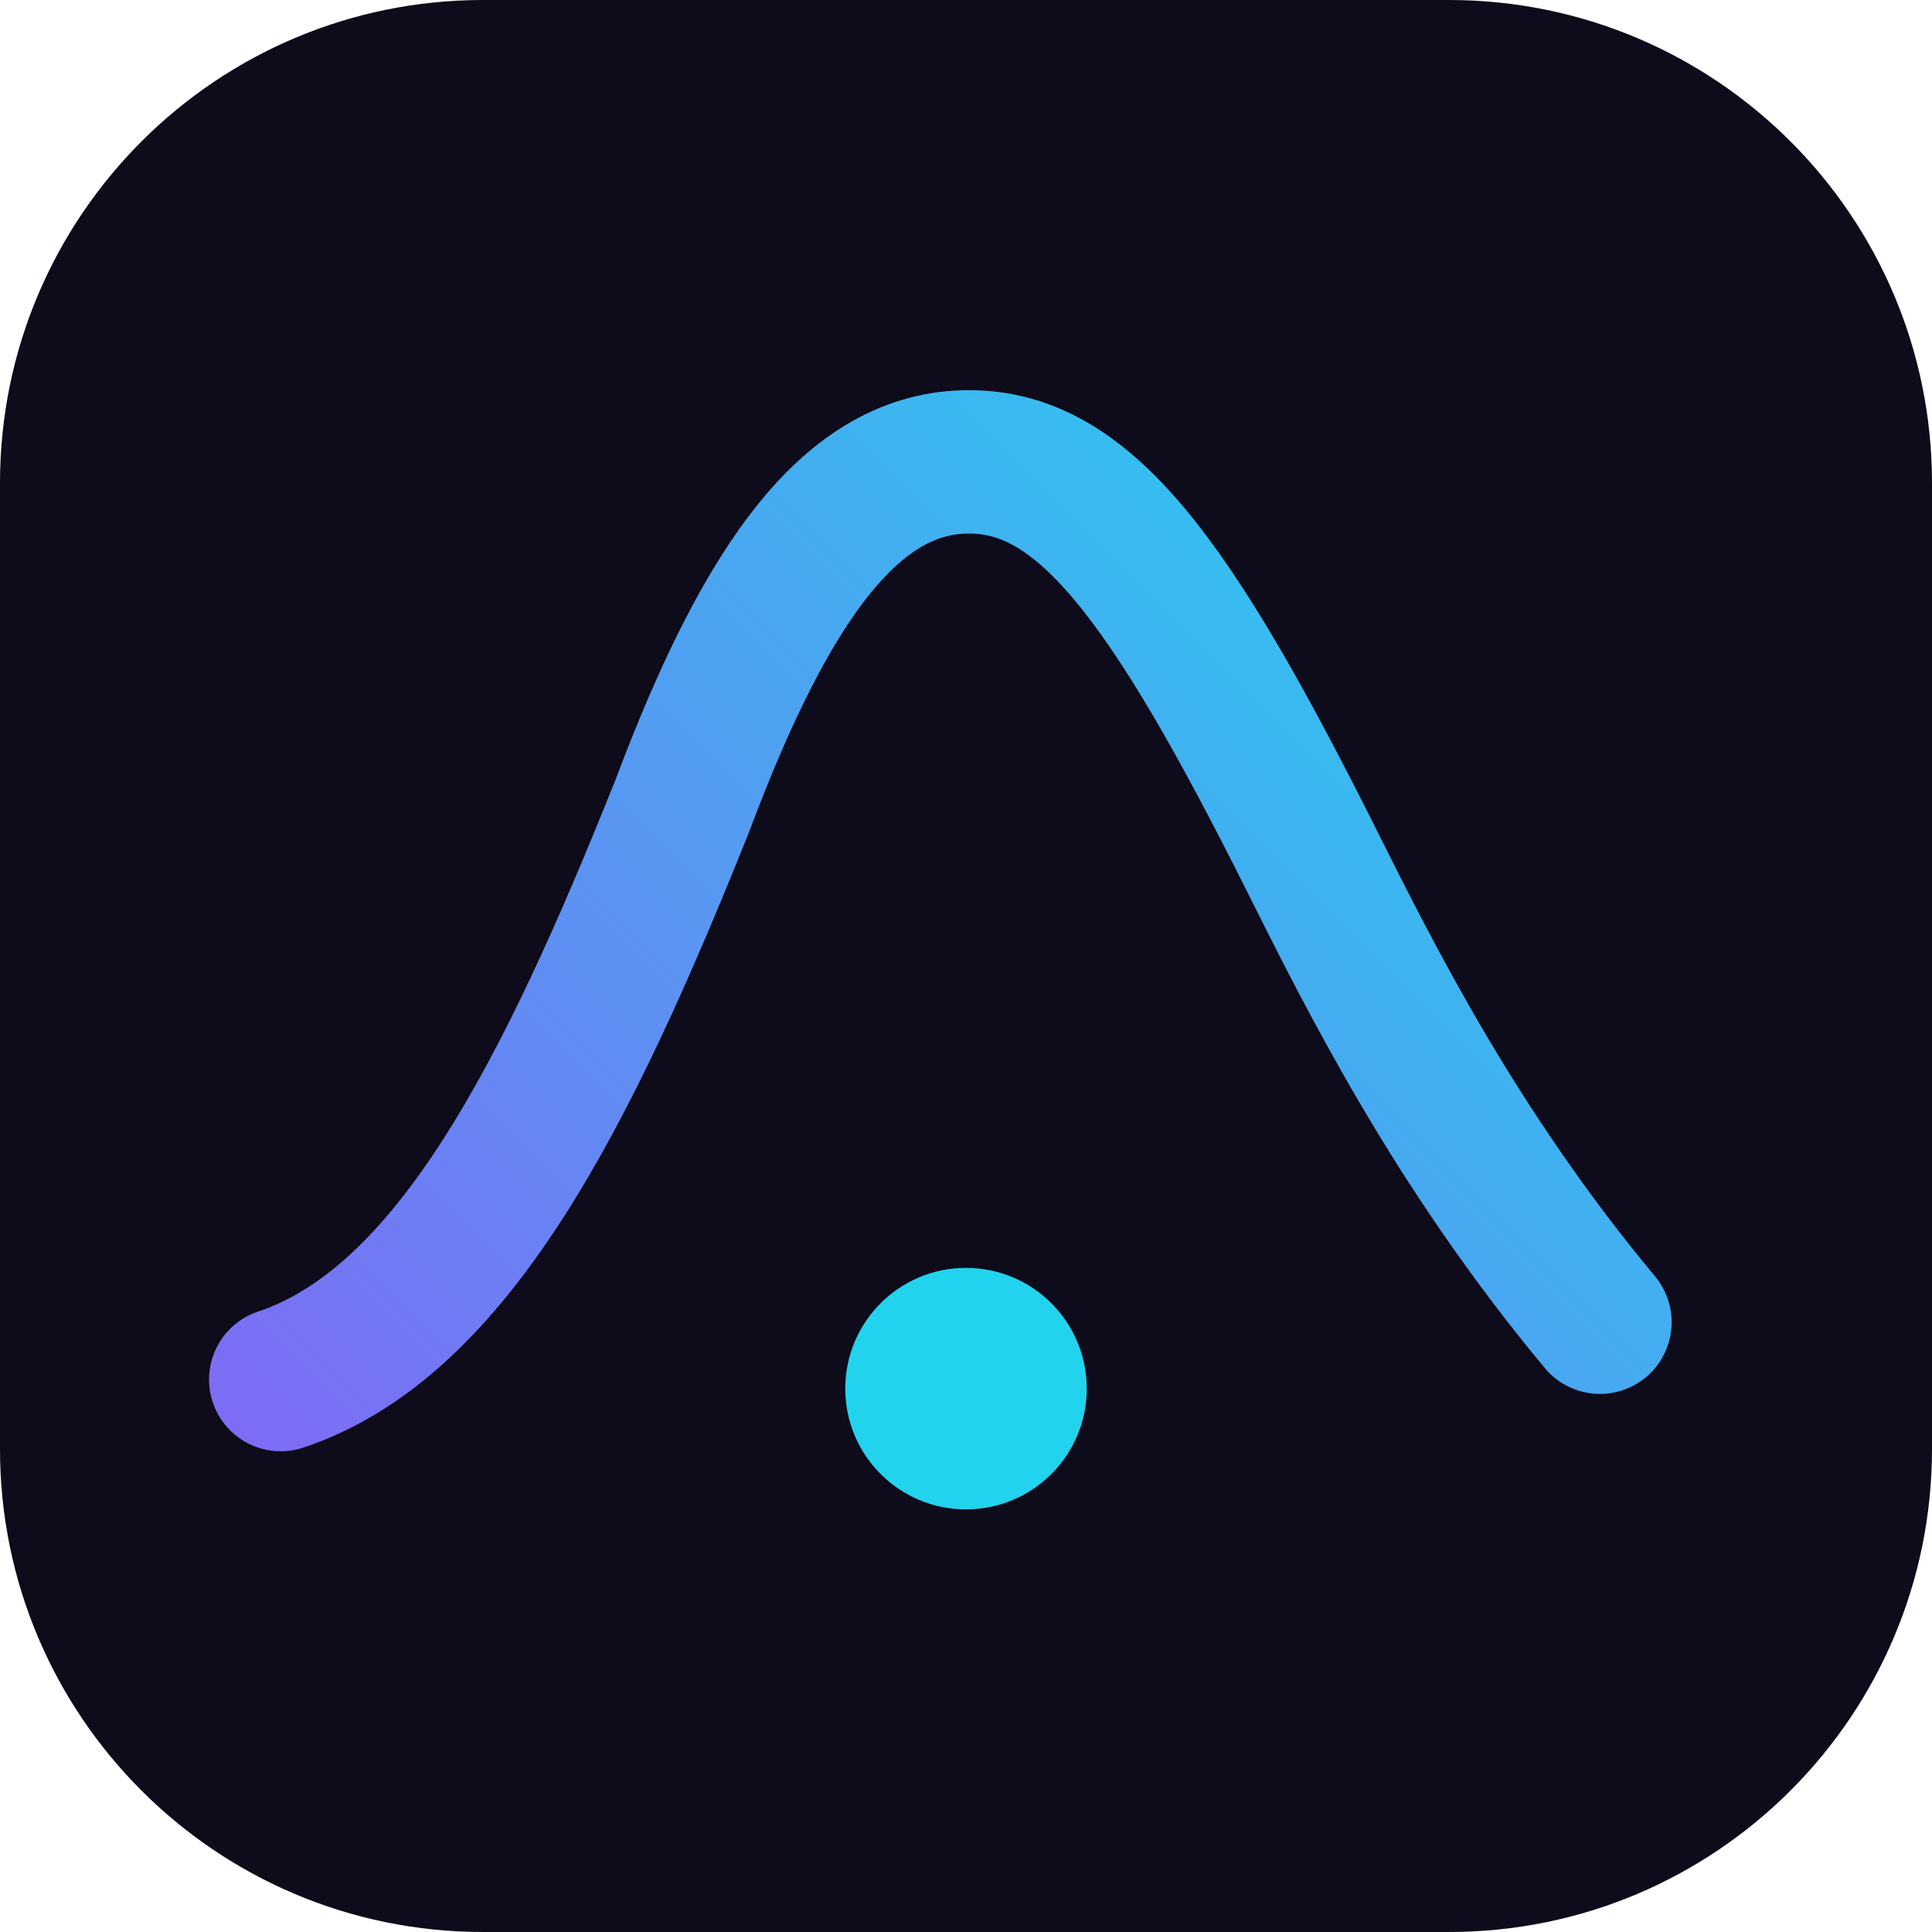
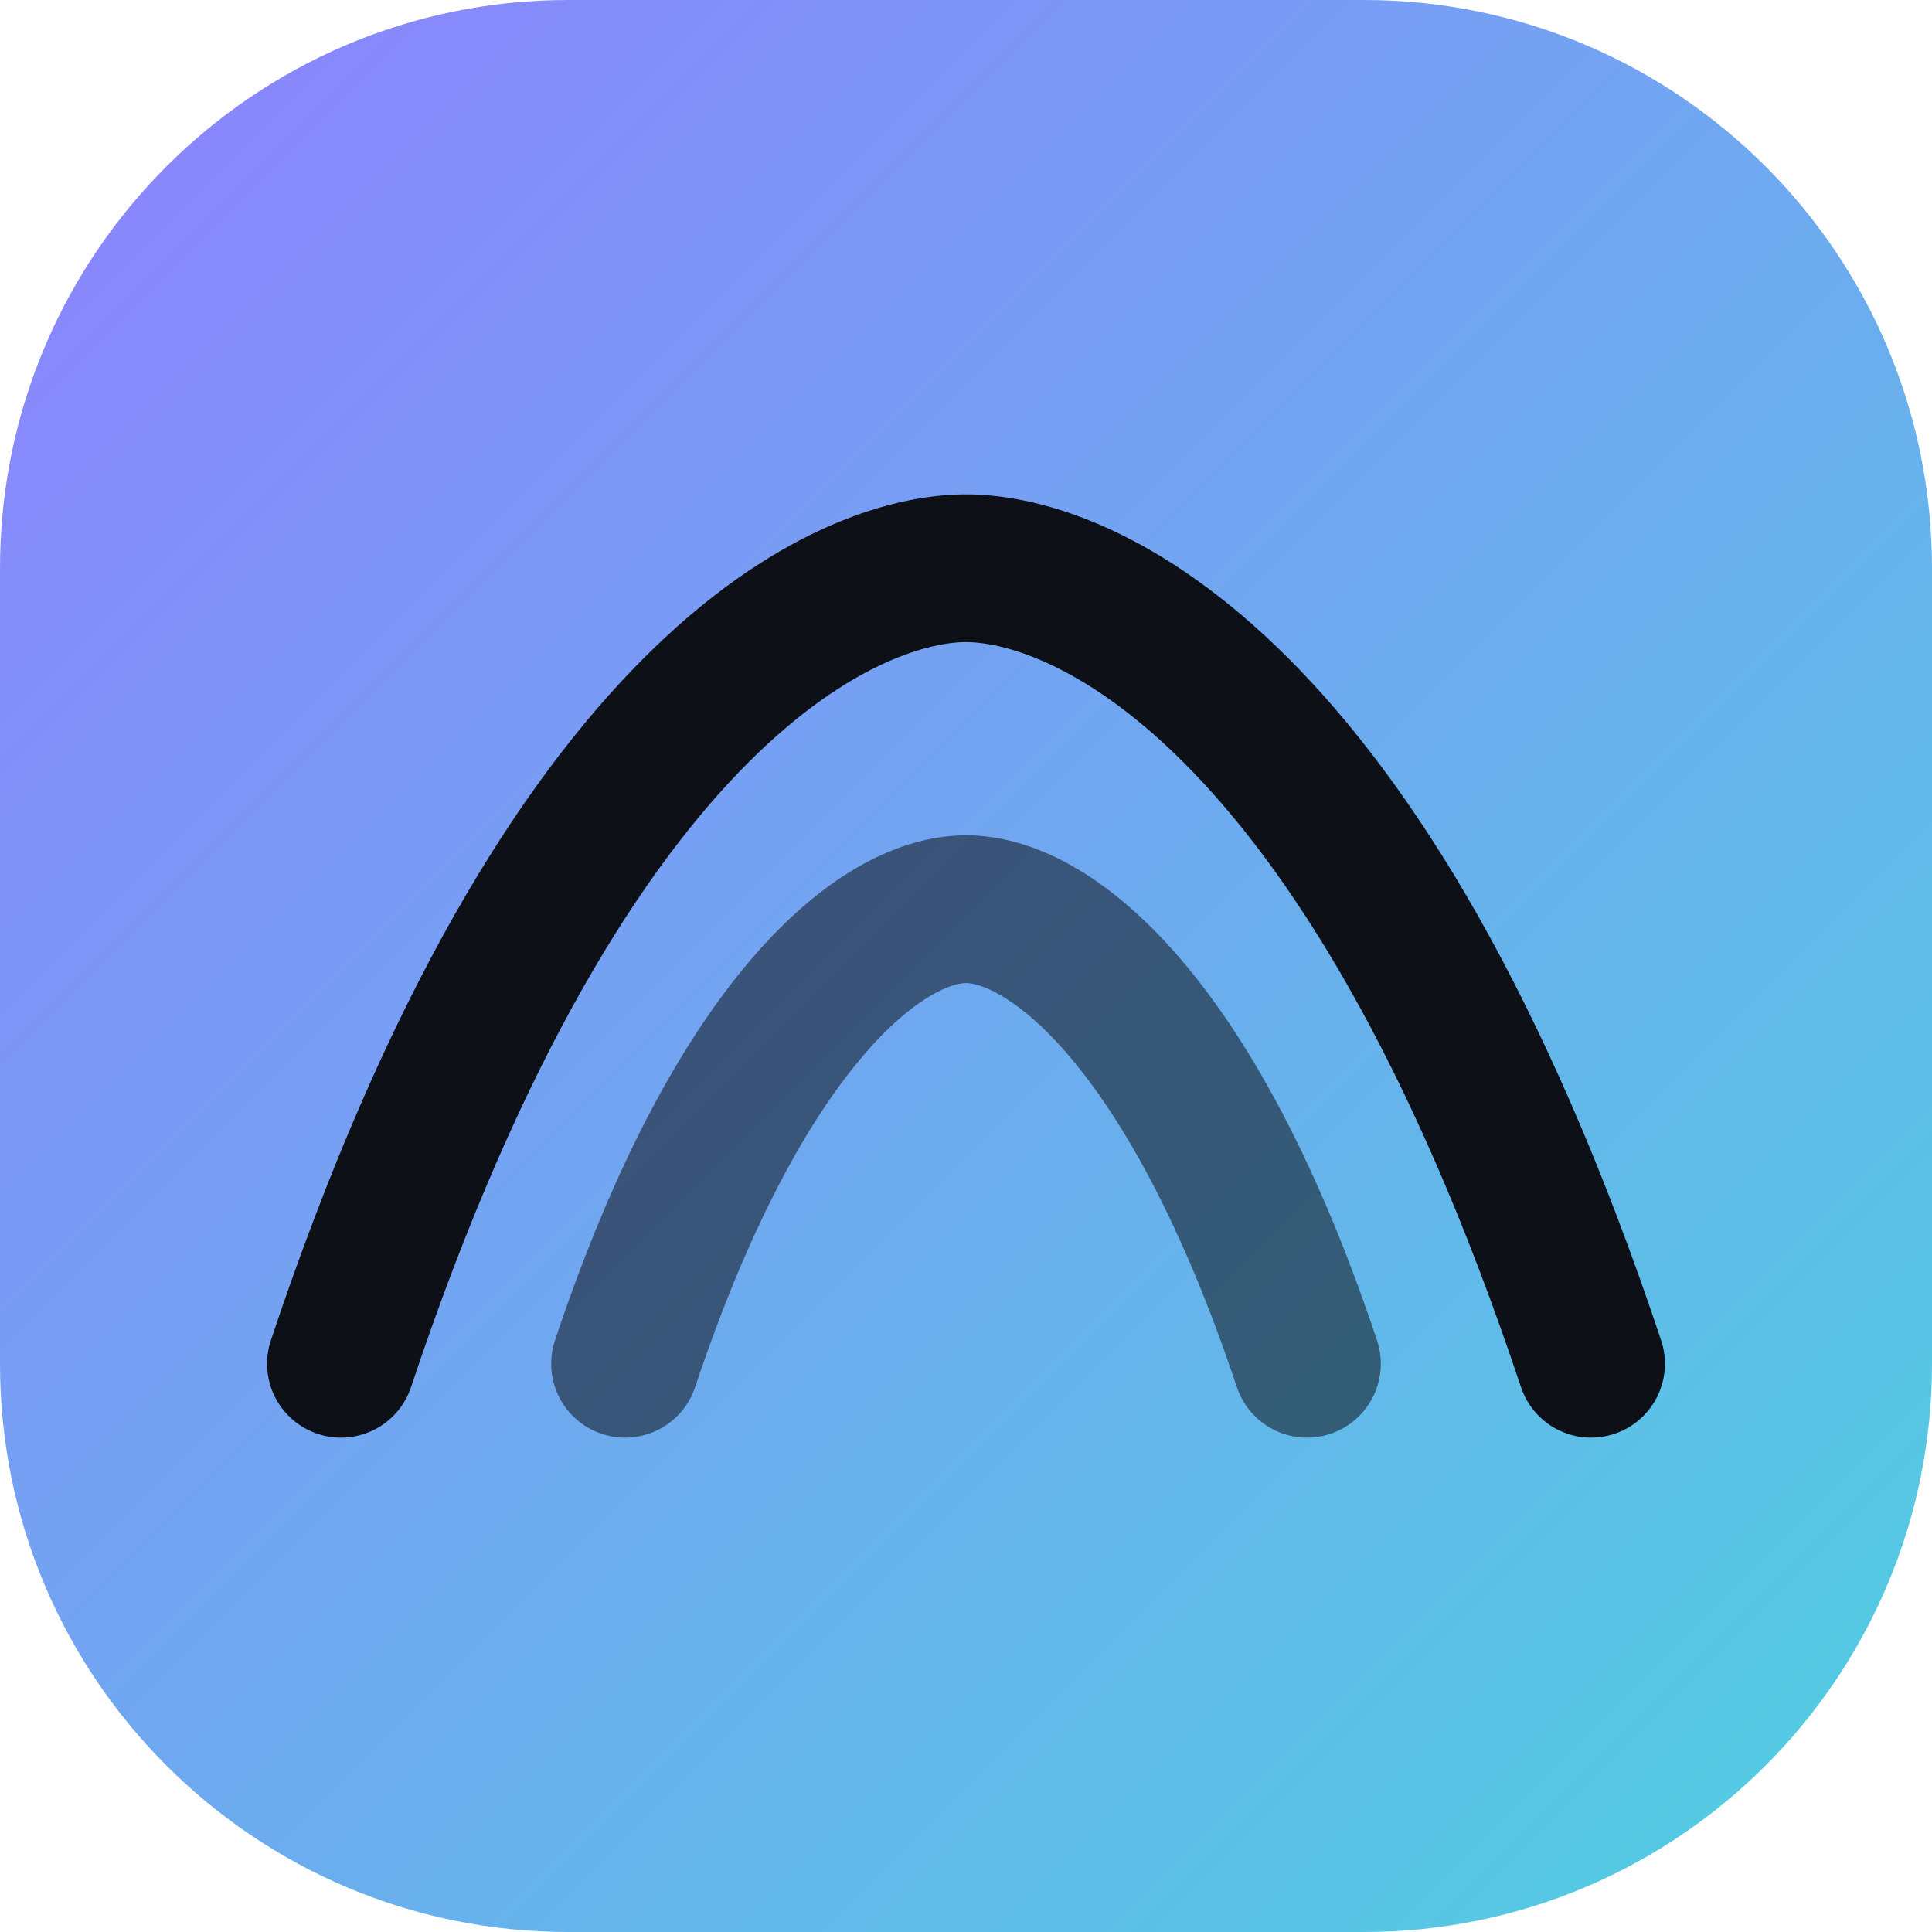
- <svg xmlns="http://www.w3.org/2000/svg" viewBox="0 0 64 64" fill="none">
+ <svg xmlns="http://www.w3.org/2000/svg" viewBox="0 0 34 34" width="34" height="34">
  <defs>
-     <linearGradient id="g" x1="8" y1="56" x2="56" y2="8" gradientUnits="userSpaceOnUse">
-       <stop stop-color="#8B5CF6" />
-       <stop offset="1" stop-color="#22D3EE" />
+     <linearGradient id="ag" x1="0" y1="0" x2="1" y2="1">
+       <stop offset="0" stop-color="#8E80FF" />
+       <stop offset="1" stop-color="#4FD1E0" />
    </linearGradient>
  </defs>
-   <rect width="64" height="64" rx="16" fill="#0E0B1A" />
-   <path d="M14 46c6-2 10-10 14-20 3-8 6-12 10-12s7 4 12 14c2 4 5 10 10 16" stroke="url(#g)" stroke-width="5" stroke-linecap="round" stroke-linejoin="round" transform="translate(-4 2) scale(.95)" />
-   <circle cx="32" cy="46" r="4" fill="#22D3EE" />
+   <rect width="34" height="34" rx="10" fill="url(#ag)" />
+   <path d="M6 24c4-12 9-14 11-14s7 2 11 14" fill="none" stroke="#0D1017" stroke-width="2.6" stroke-linecap="round" />
+   <path d="M11 24c2-6 4.5-8 6-8s4 2 6 8" fill="none" stroke="#0D1017" stroke-width="2.6" stroke-linecap="round" opacity=".55" />
</svg>
